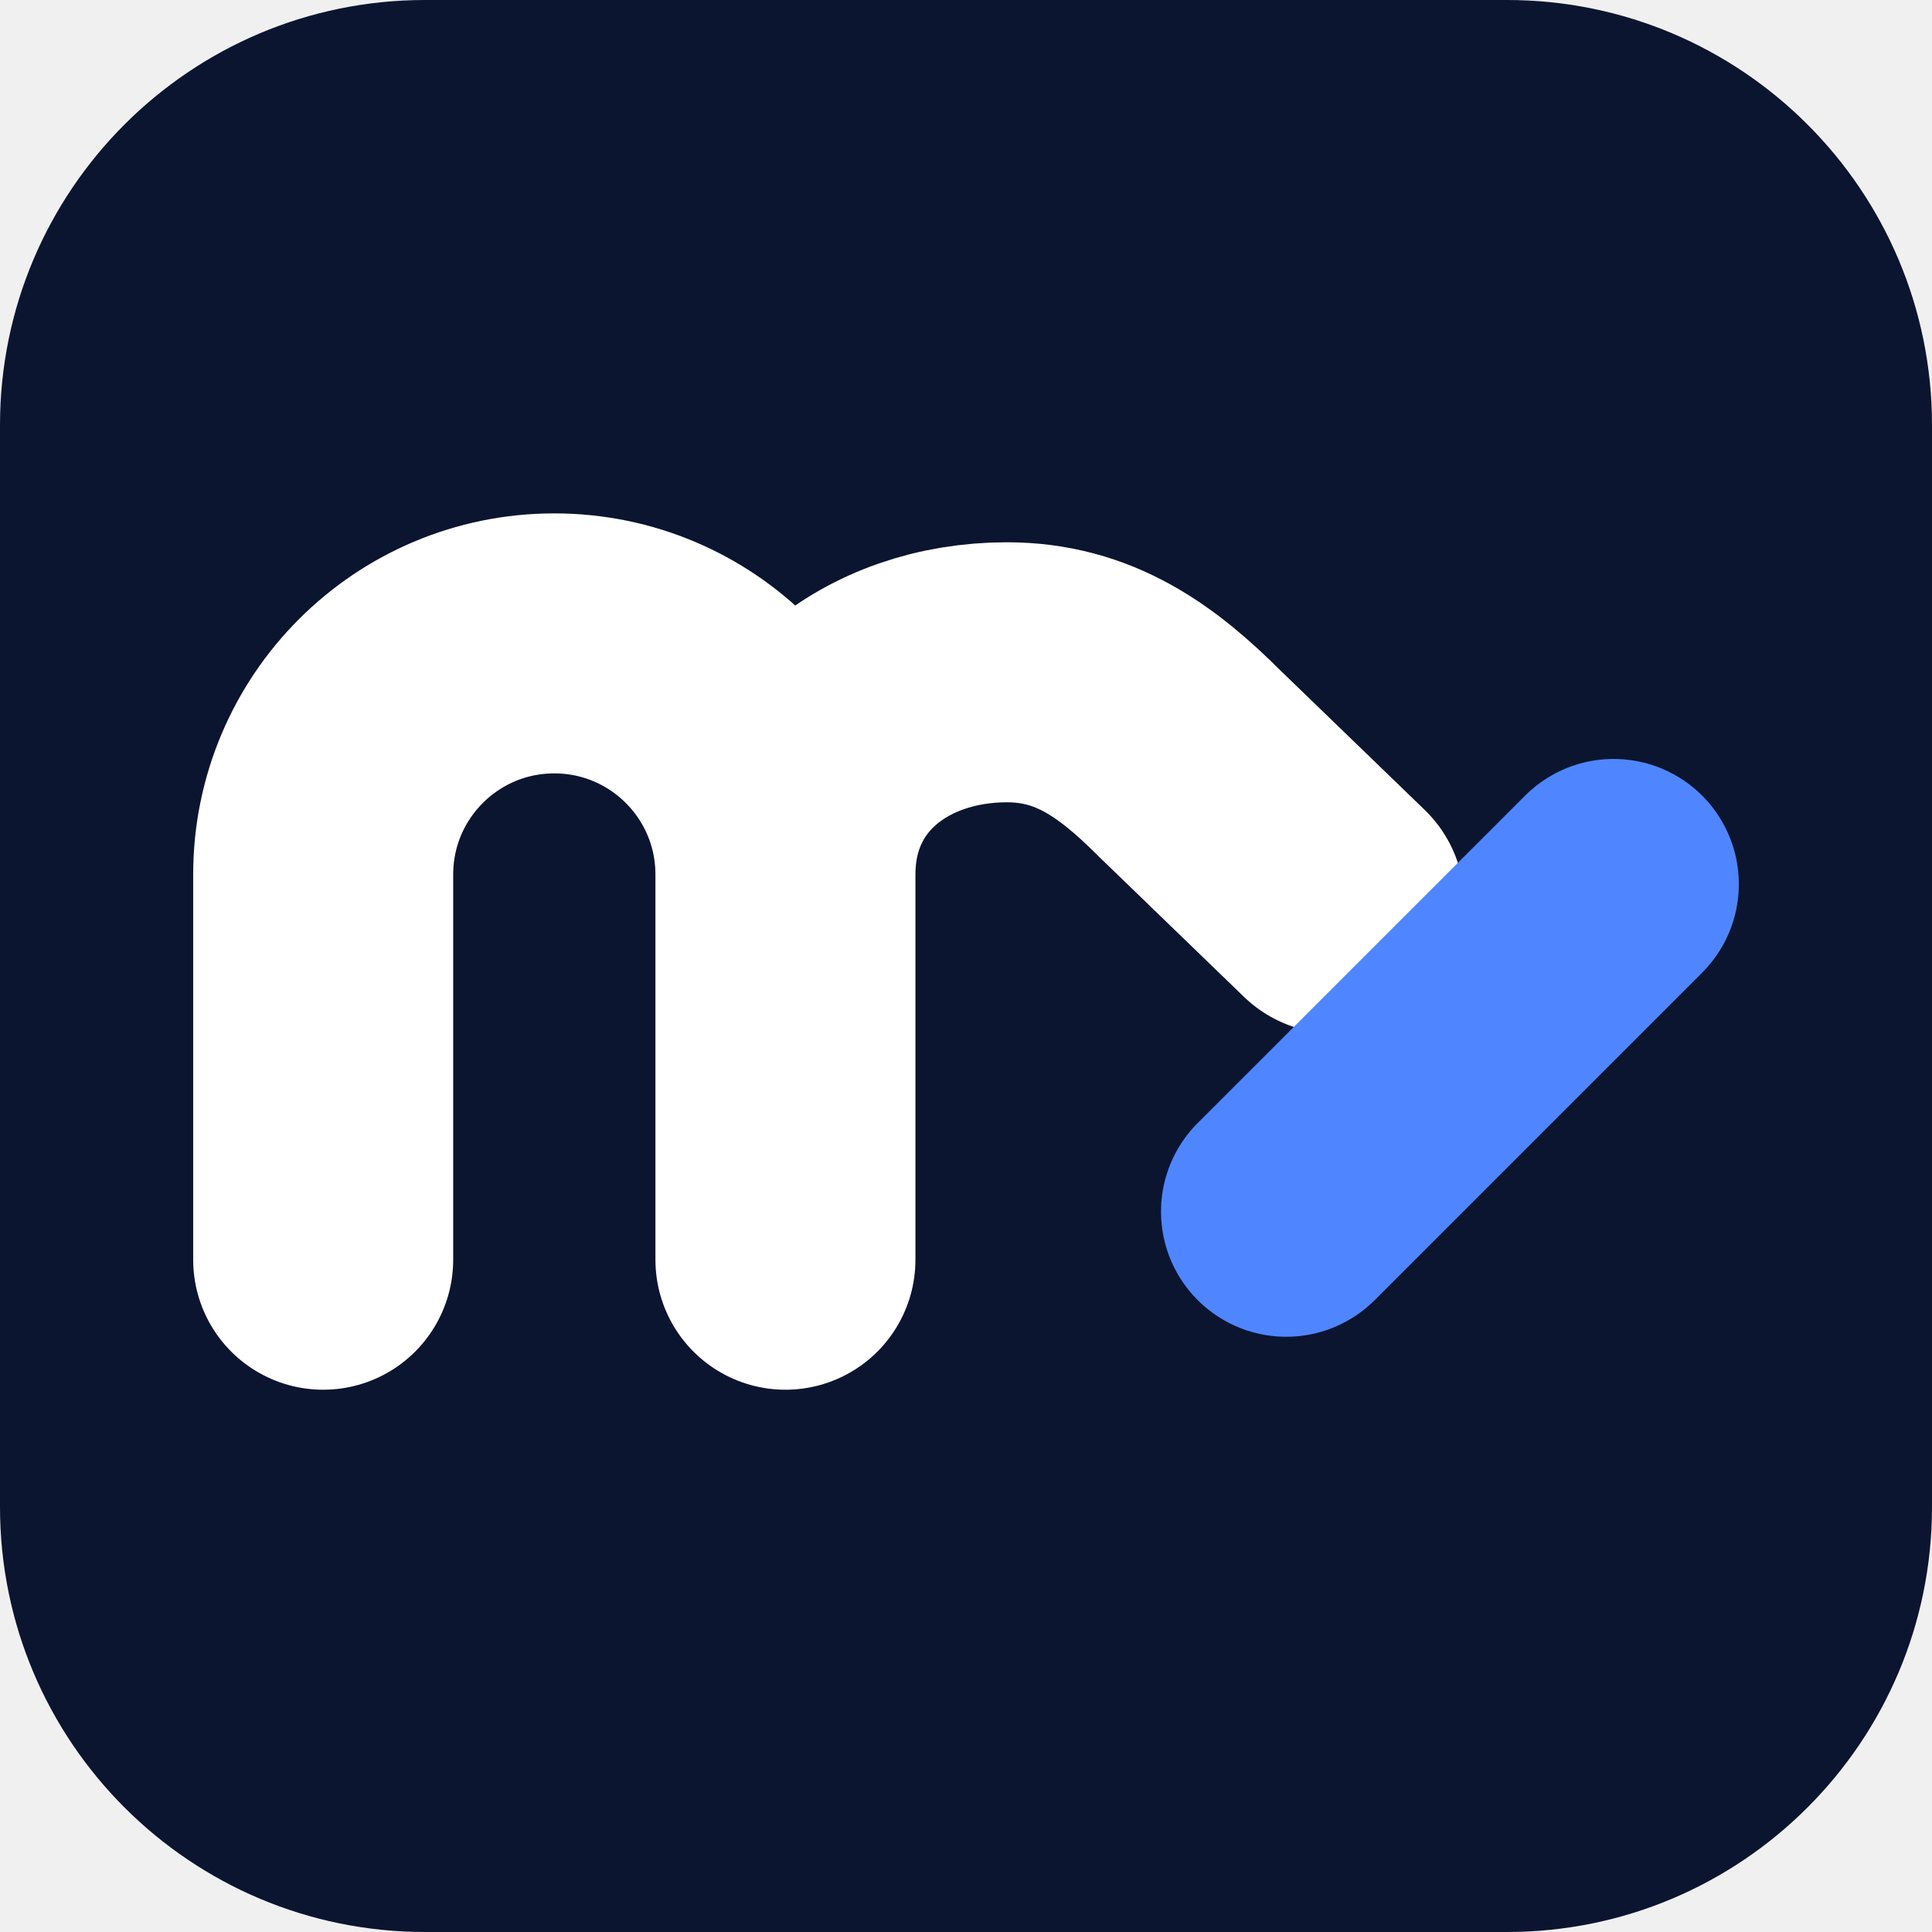
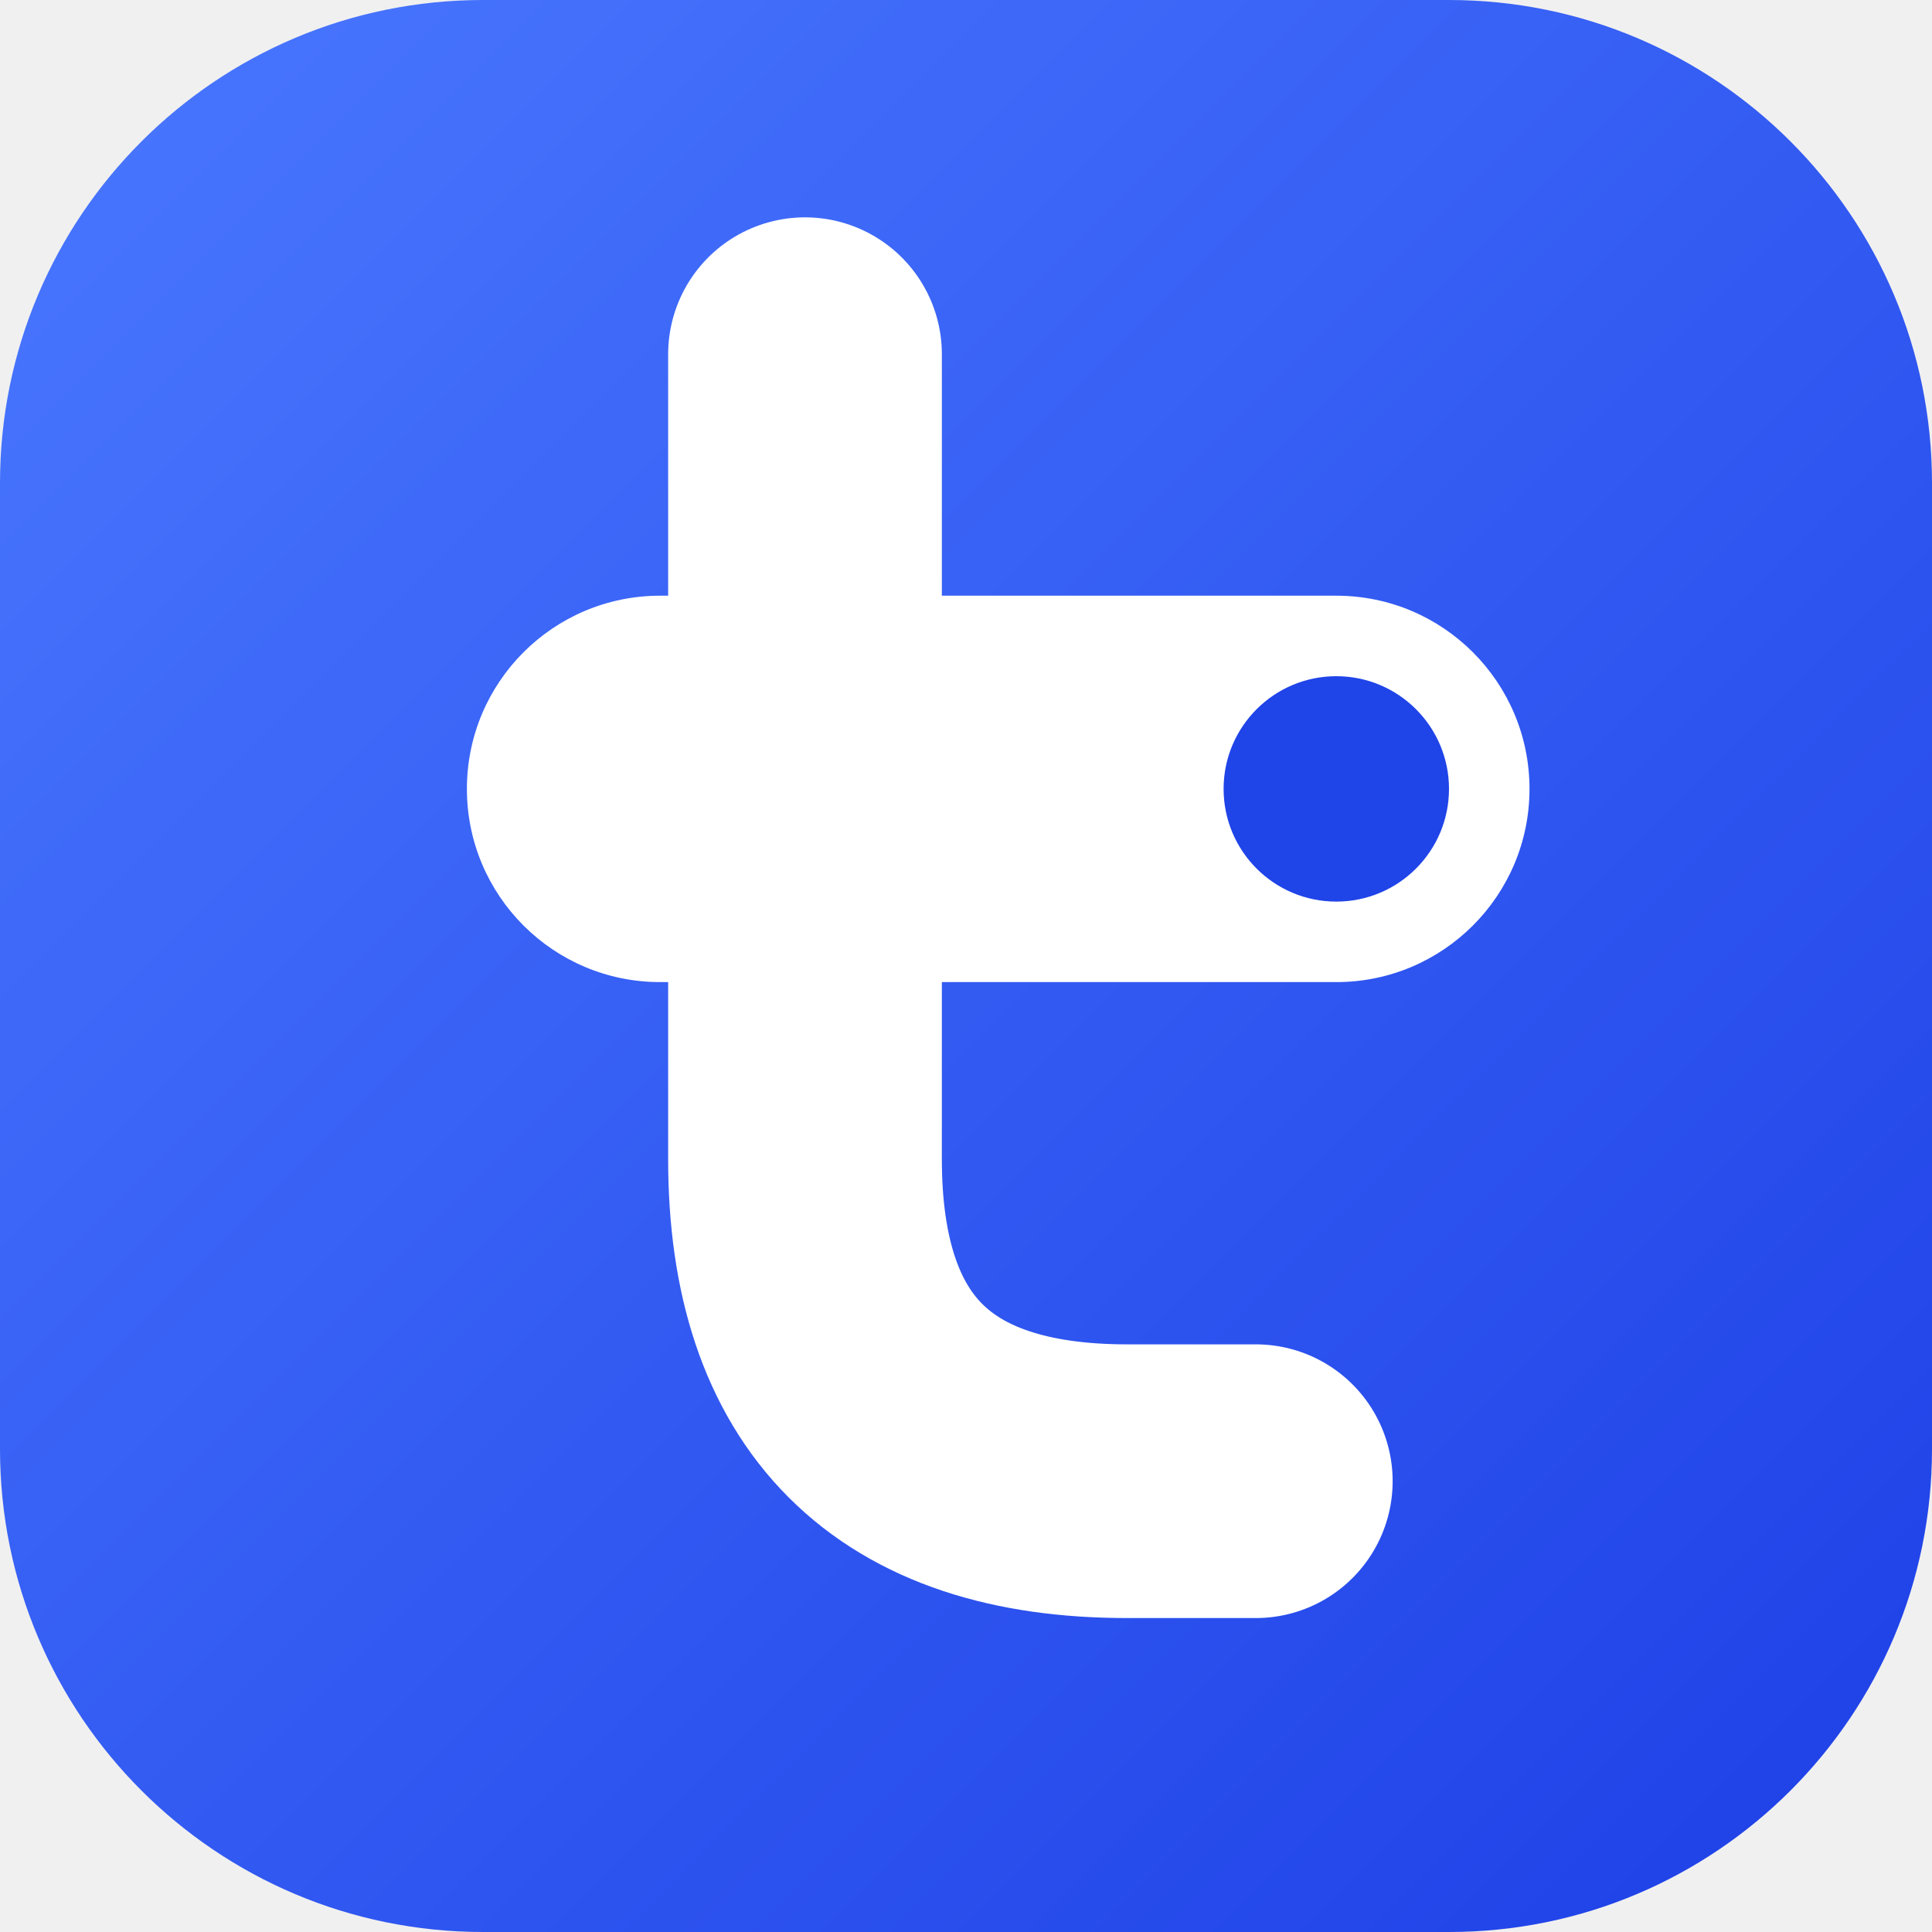
- <svg xmlns="http://www.w3.org/2000/svg" viewBox="2.44 3.19 200.62 200.62">
-   <rect x="2.44" y="3.19" width="200.62" height="200.62" rx="44.14" fill="#0B1530" />
-   <path d="M36 134V94a24 24 0 0 1 48 0v40M84 94c0-13 10.5-21 23-21c8 0 13.5 4 19 9.5L141 97" fill="none" stroke="#FFFFFF" stroke-width="27" stroke-linecap="round" stroke-linejoin="round" />
-   <path d="M136 129L170 95" fill="none" stroke="#4F86FF" stroke-width="26" stroke-linecap="round" />
+ <svg xmlns="http://www.w3.org/2000/svg" viewBox="0 0 120 120">
+   <defs>
+     <linearGradient id="g1" x1="0" y1="0" x2="1" y2="1">
+       <stop offset="0" stop-color="#4A78FF" />
+       <stop offset="1" stop-color="#1D3FE6" />
+     </linearGradient>
+   </defs>
+   <rect width="120" height="120" rx="30" fill="url(#g1)" />
+   <path d="M50 22 V72 Q50 92 70 92 H78" fill="none" stroke="#fff" stroke-width="17" stroke-linecap="round" />
+   <rect x="29" y="37" width="66" height="24" rx="12" fill="#fff" />
+   <circle cx="83" cy="49" r="7" fill="#1F44E8" />
</svg>
